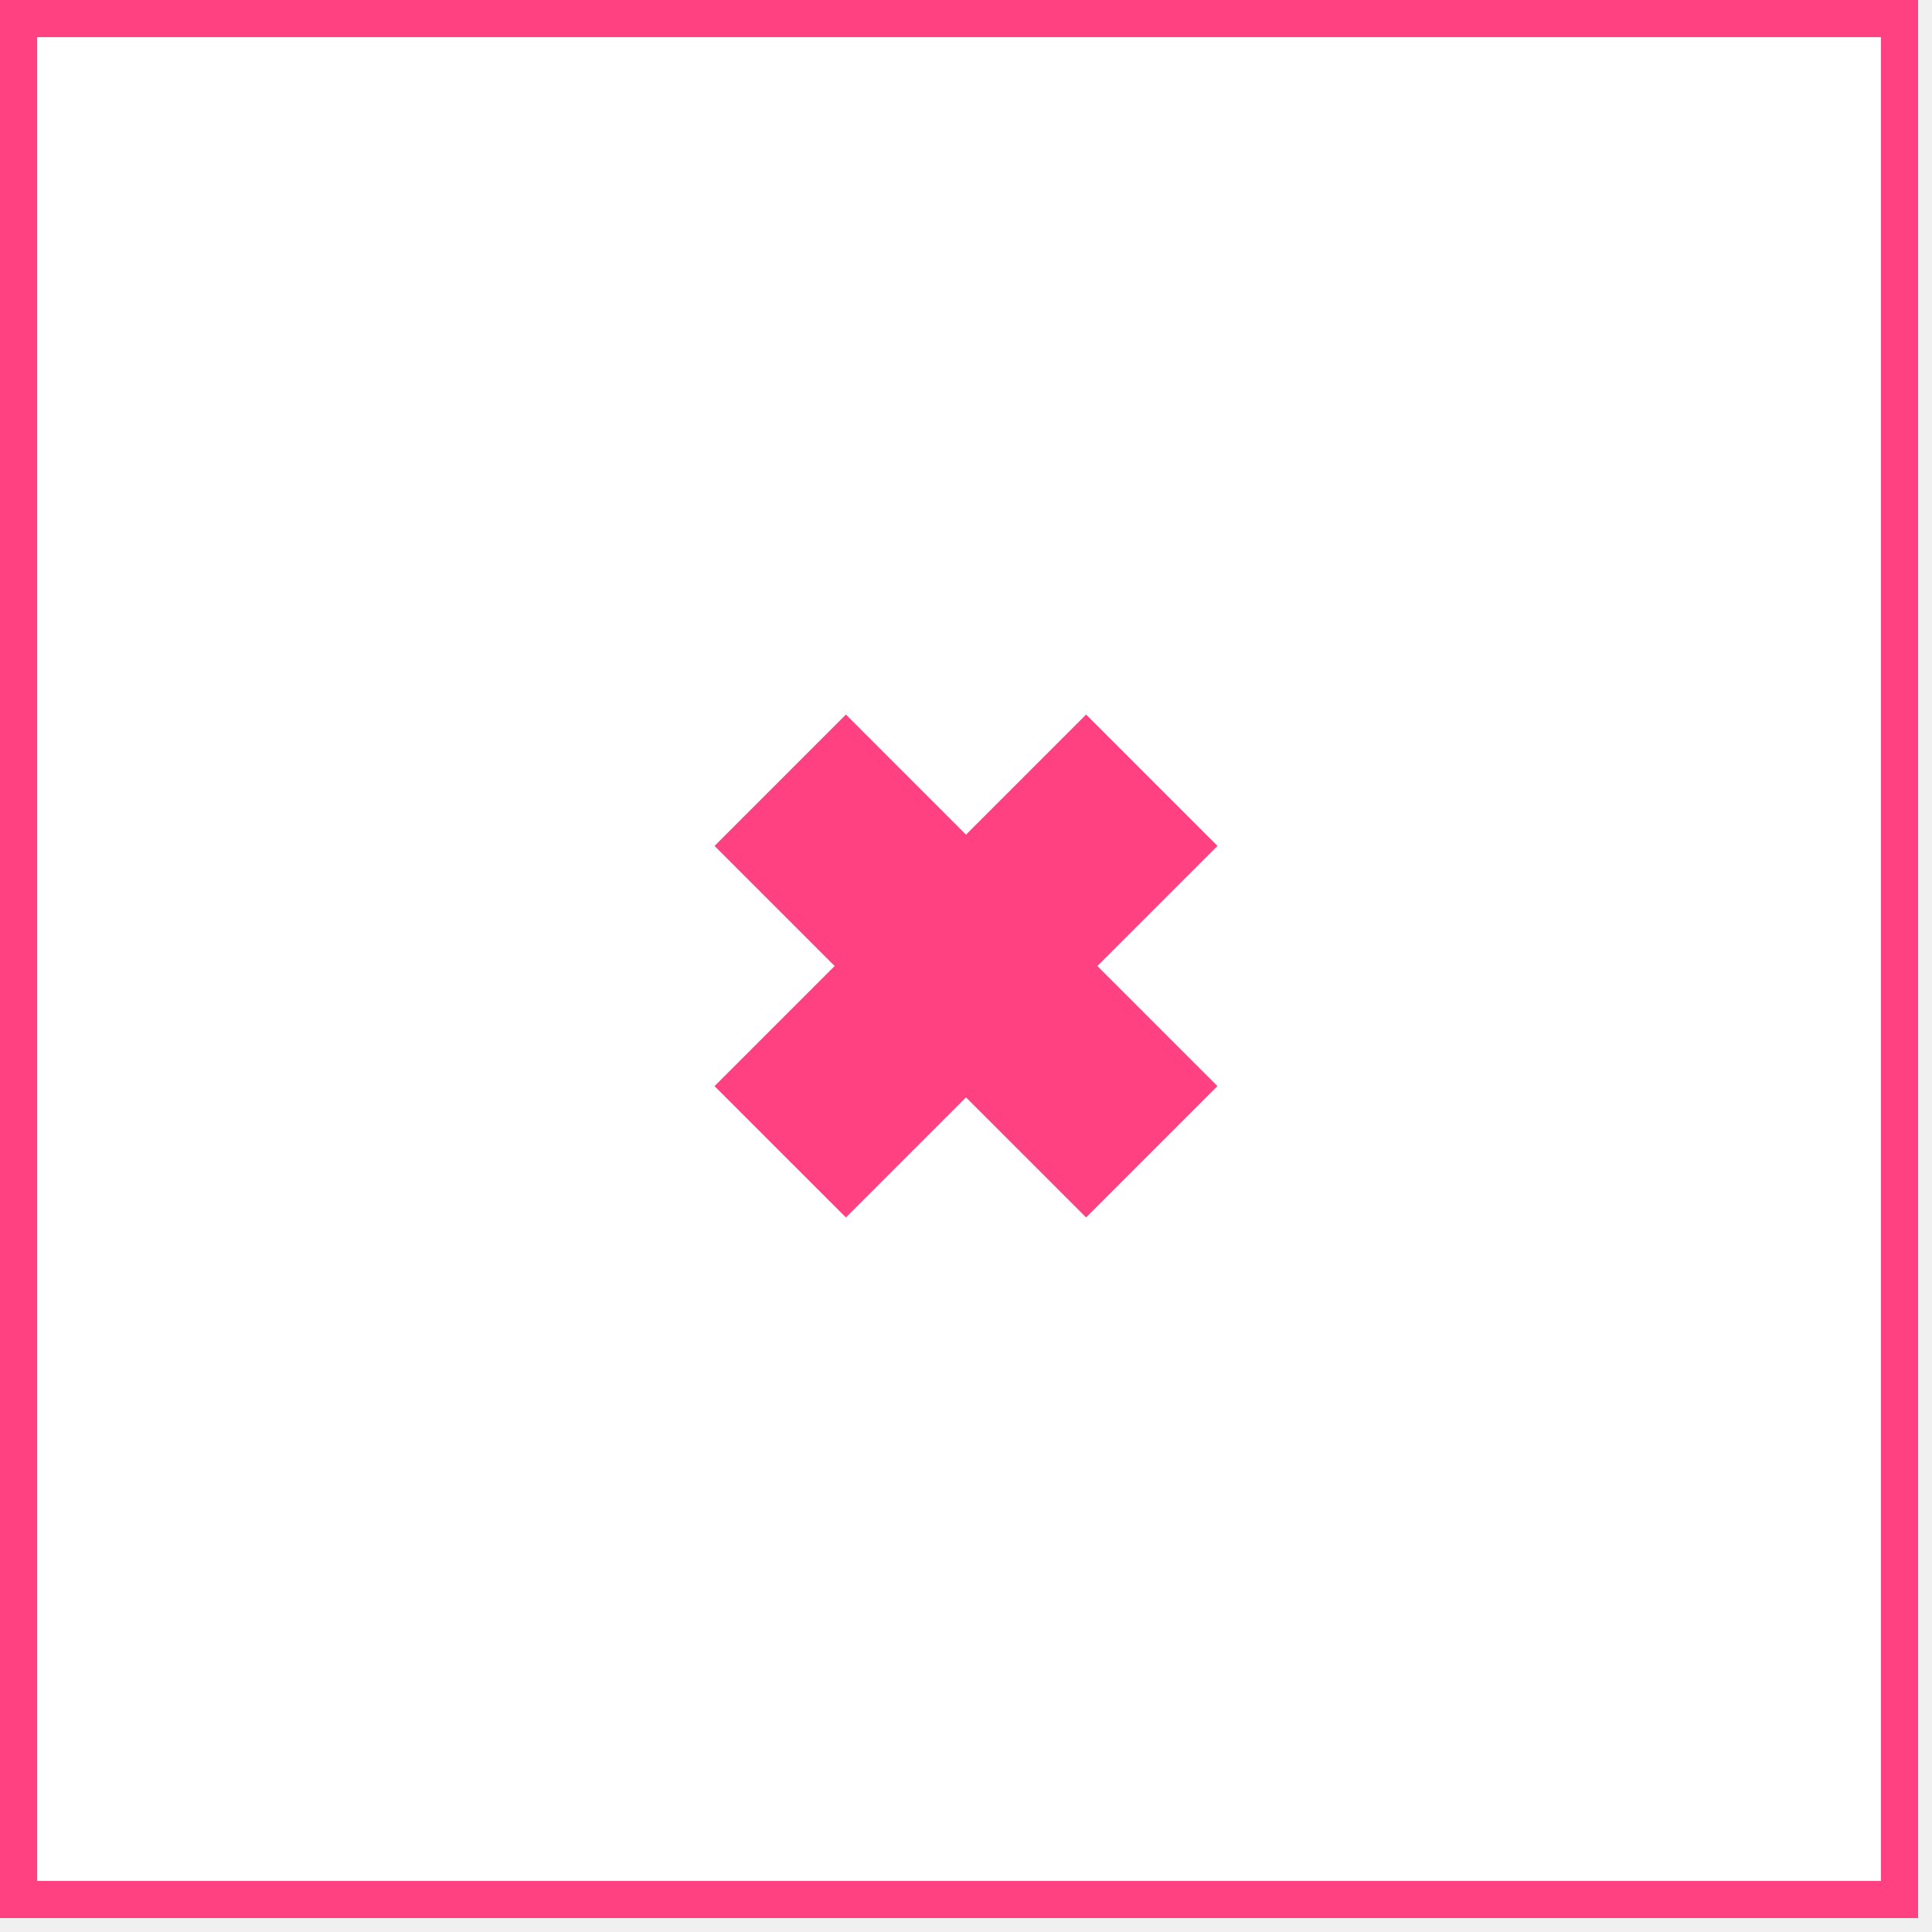
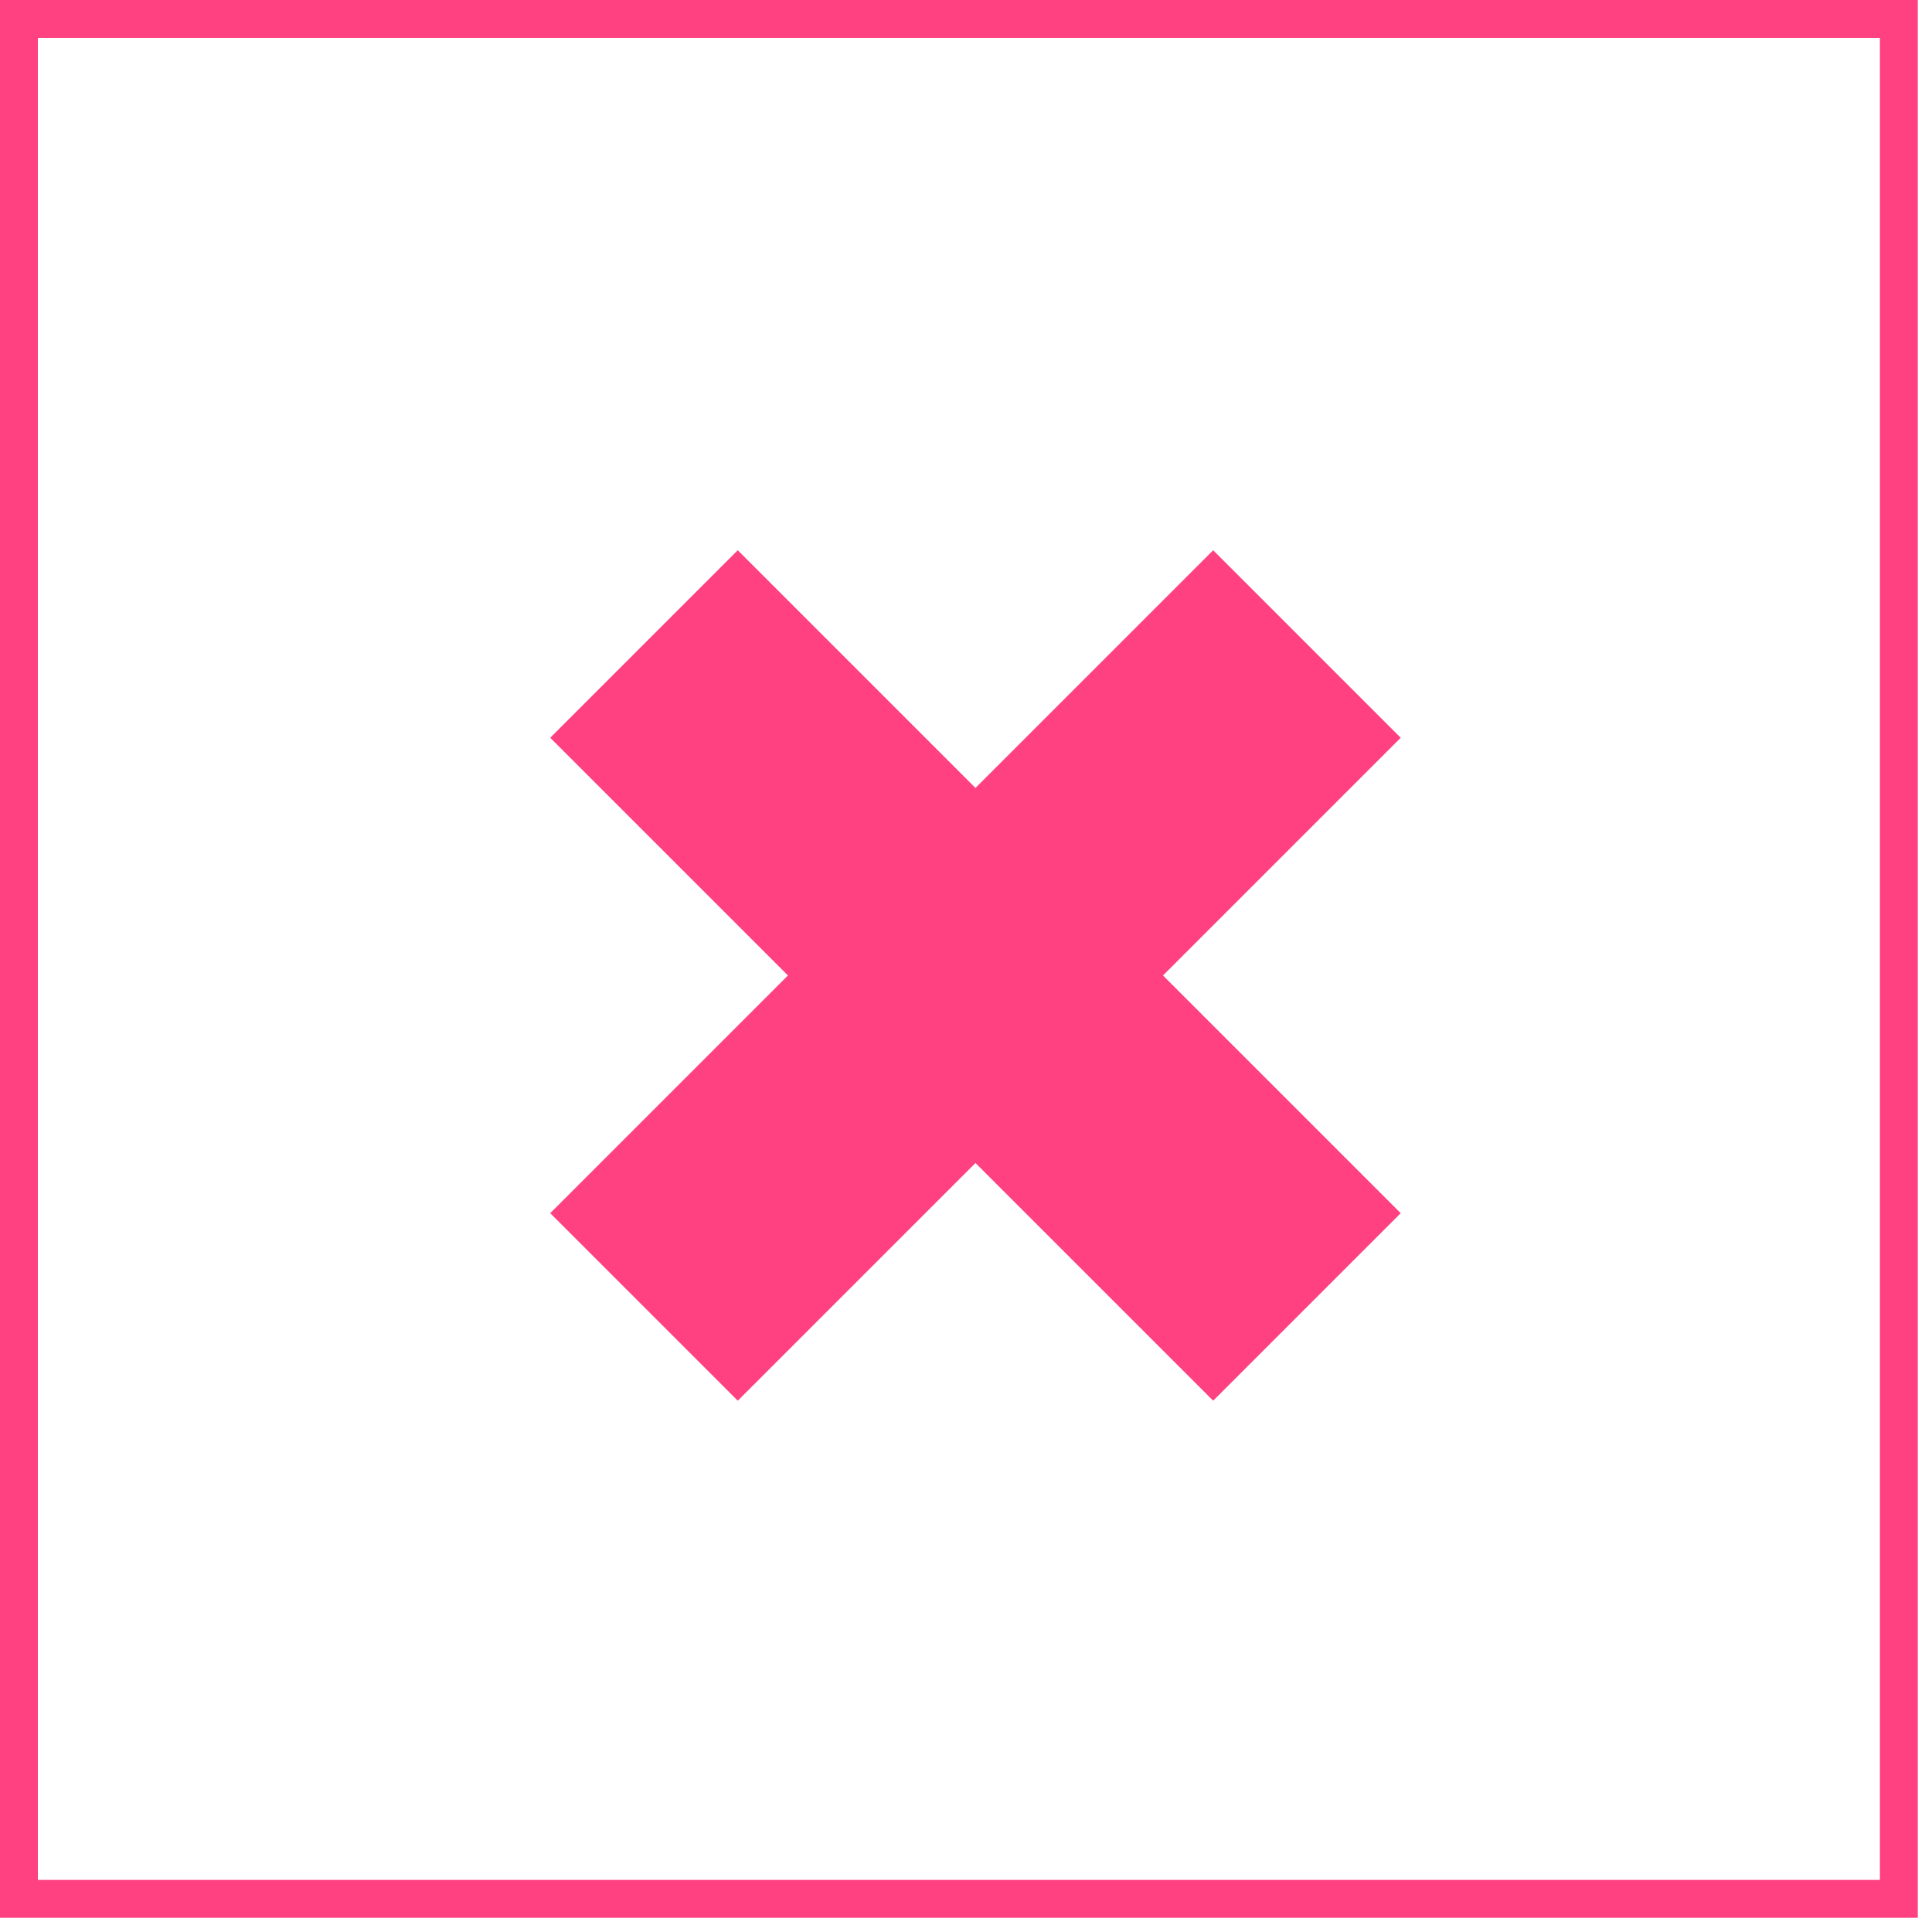
- <svg xmlns="http://www.w3.org/2000/svg" xmlns:xlink="http://www.w3.org/1999/xlink" width="104" height="104" viewBox="0 0 104 104" version="1.1">
-   <g id="Canvas" transform="translate(-2004 -2273)">
-     <g id="close-button">
-       <g id="Rectangle 6">
-         <use xlink:href="#path0_fill" transform="translate(2005 2274)" fill="#FFFFFF" />
-         <use xlink:href="#path1_stroke" transform="translate(2005 2274)" fill="#FF4081" />
-       </g>
-       <g id="ignore icon">
-         <g id="Vector">
-           <use xlink:href="#path2_stroke" transform="translate(2046 2315)" fill="#FF4081" />
+ <svg xmlns="http://www.w3.org/2000/svg" xmlns:xlink="http://www.w3.org/1999/xlink" width="102" height="102" viewBox="0 0 102 102" version="1.1">
+   <g id="Canvas" transform="translate(-2153 -34)">
+     <rect x="2153" y="34" width="102" height="102" fill="#E5E5E5" />
+     <clipPath id="clip-0" clip-rule="evenodd">
+       <path d="M 1971 0L 3891 0L 3891 1080L 1971 1080L 1971 0Z" fill="#FFFFFF" />
+     </clipPath>
+     <g id="backdrop" clip-path="url(#clip-0)">
+       <path d="M 1971 0L 3891 0L 3891 1080L 1971 1080L 1971 0Z" fill="#FFFFFF" />
+       <g id="close-button">
+         <g id="Rectangle 6">
+           <use xlink:href="#path0_fill" transform="translate(2153 34)" fill="#FFFFFF" />
+           <mask id="mask0_outline_ins">
+             <use xlink:href="#path0_fill" fill="white" transform="translate(2153 34)" />
+           </mask>
+           <g mask="url(#mask0_outline_ins)">
+             <use xlink:href="#path1_stroke_2x" transform="translate(2153 34)" fill="#FF4081" />
+           </g>
+         </g>
+         <g id="ignore icon">
+           <g id="Vector">
+             <use xlink:href="#path2_stroke" transform="translate(2187 68)" fill="#FF4081" />
+           </g>
        </g>
      </g>
    </g>
  </g>
  <defs>
    <path id="path0_fill" d="M 0 0L 101.25 0L 101.25 101.25L 0 101.25L 0 0Z" />
-     <path id="path1_stroke" d="M 0 0L 0 -1L -1 -1L -1 0L 0 0ZM 101.25 0L 102.25 0L 102.25 -1L 101.25 -1L 101.25 0ZM 101.25 101.25L 101.25 102.25L 102.25 102.25L 102.25 101.25L 101.25 101.25ZM 0 101.25L -1 101.25L -1 102.25L 0 102.25L 0 101.25ZM 0 1L 101.25 1L 101.25 -1L 0 -1L 0 1ZM 100.25 0L 100.25 101.25L 102.25 101.25L 102.25 0L 100.25 0ZM 101.25 100.25L 0 100.25L 0 102.25L 101.25 102.25L 101.25 100.25ZM 1 101.25L 1 0L -1 0L -1 101.25L 1 101.25Z" />
-     <path id="path2_stroke" d="M -3.536 3.536L 16.465 23.535L 23.535 16.465L 3.536 -3.536L -3.536 3.536ZM 3.536 23.535L 23.535 3.536L 16.465 -3.536L -3.536 16.465L 3.536 23.535Z" />
+     <path id="path1_stroke_2x" d="M 0 0L 0 -2L -2 -2L -2 0L 0 0ZM 101.25 0L 103.25 0L 103.25 -2L 101.25 -2L 101.25 0ZM 101.25 101.25L 101.25 103.25L 103.25 103.25L 103.25 101.25L 101.25 101.25ZM 0 101.25L -2 101.25L -2 103.25L 0 103.25L 0 101.25ZM 0 2L 101.25 2L 101.25 -2L 0 -2L 0 2ZM 99.25 0L 99.25 101.25L 103.25 101.25L 103.25 0L 99.25 0ZM 101.25 99.25L 0 99.25L 0 103.25L 101.25 103.25L 101.25 99.25ZM 2 101.25L 2 0L -2 0L -2 101.25L 2 101.25Z" />
+     <path id="path2_stroke" d="M -4.95 4.95L 30.05 39.95L 39.95 30.05L 4.95 -4.95L -4.95 4.95ZM 4.95 39.95L 39.95 4.95L 30.05 -4.95L -4.95 30.05L 4.95 39.95Z" />
  </defs>
</svg>
